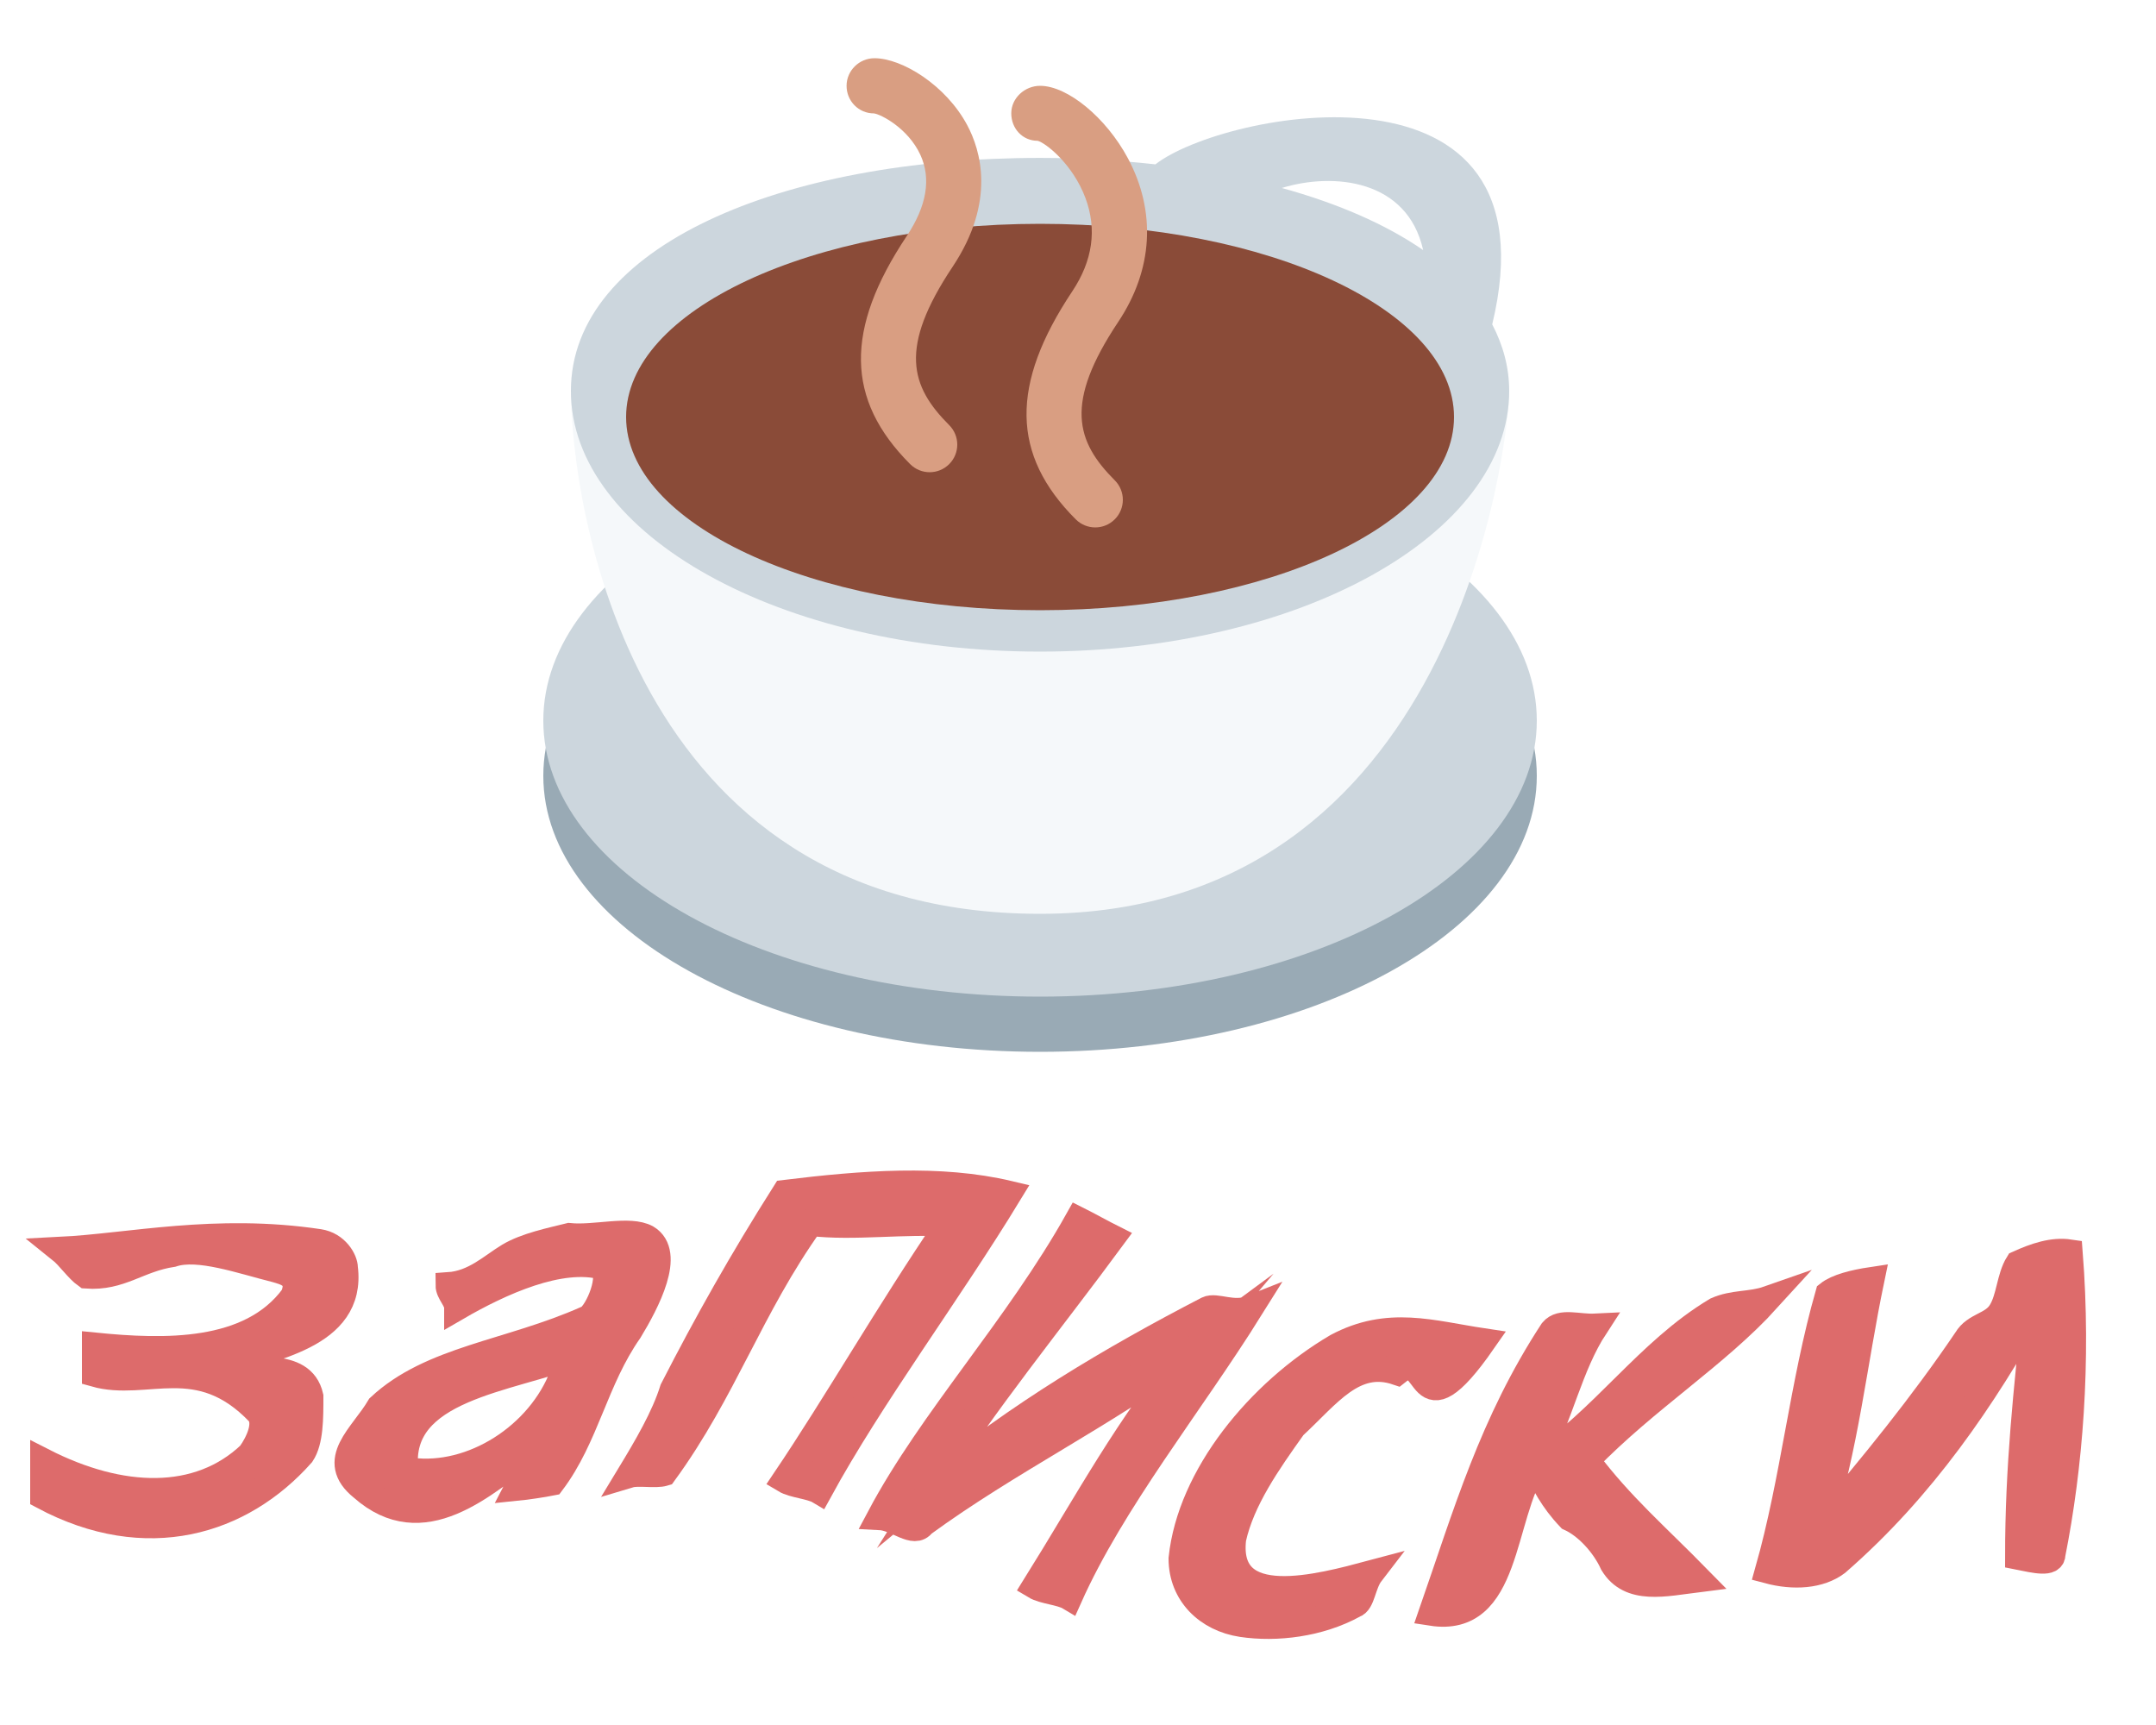
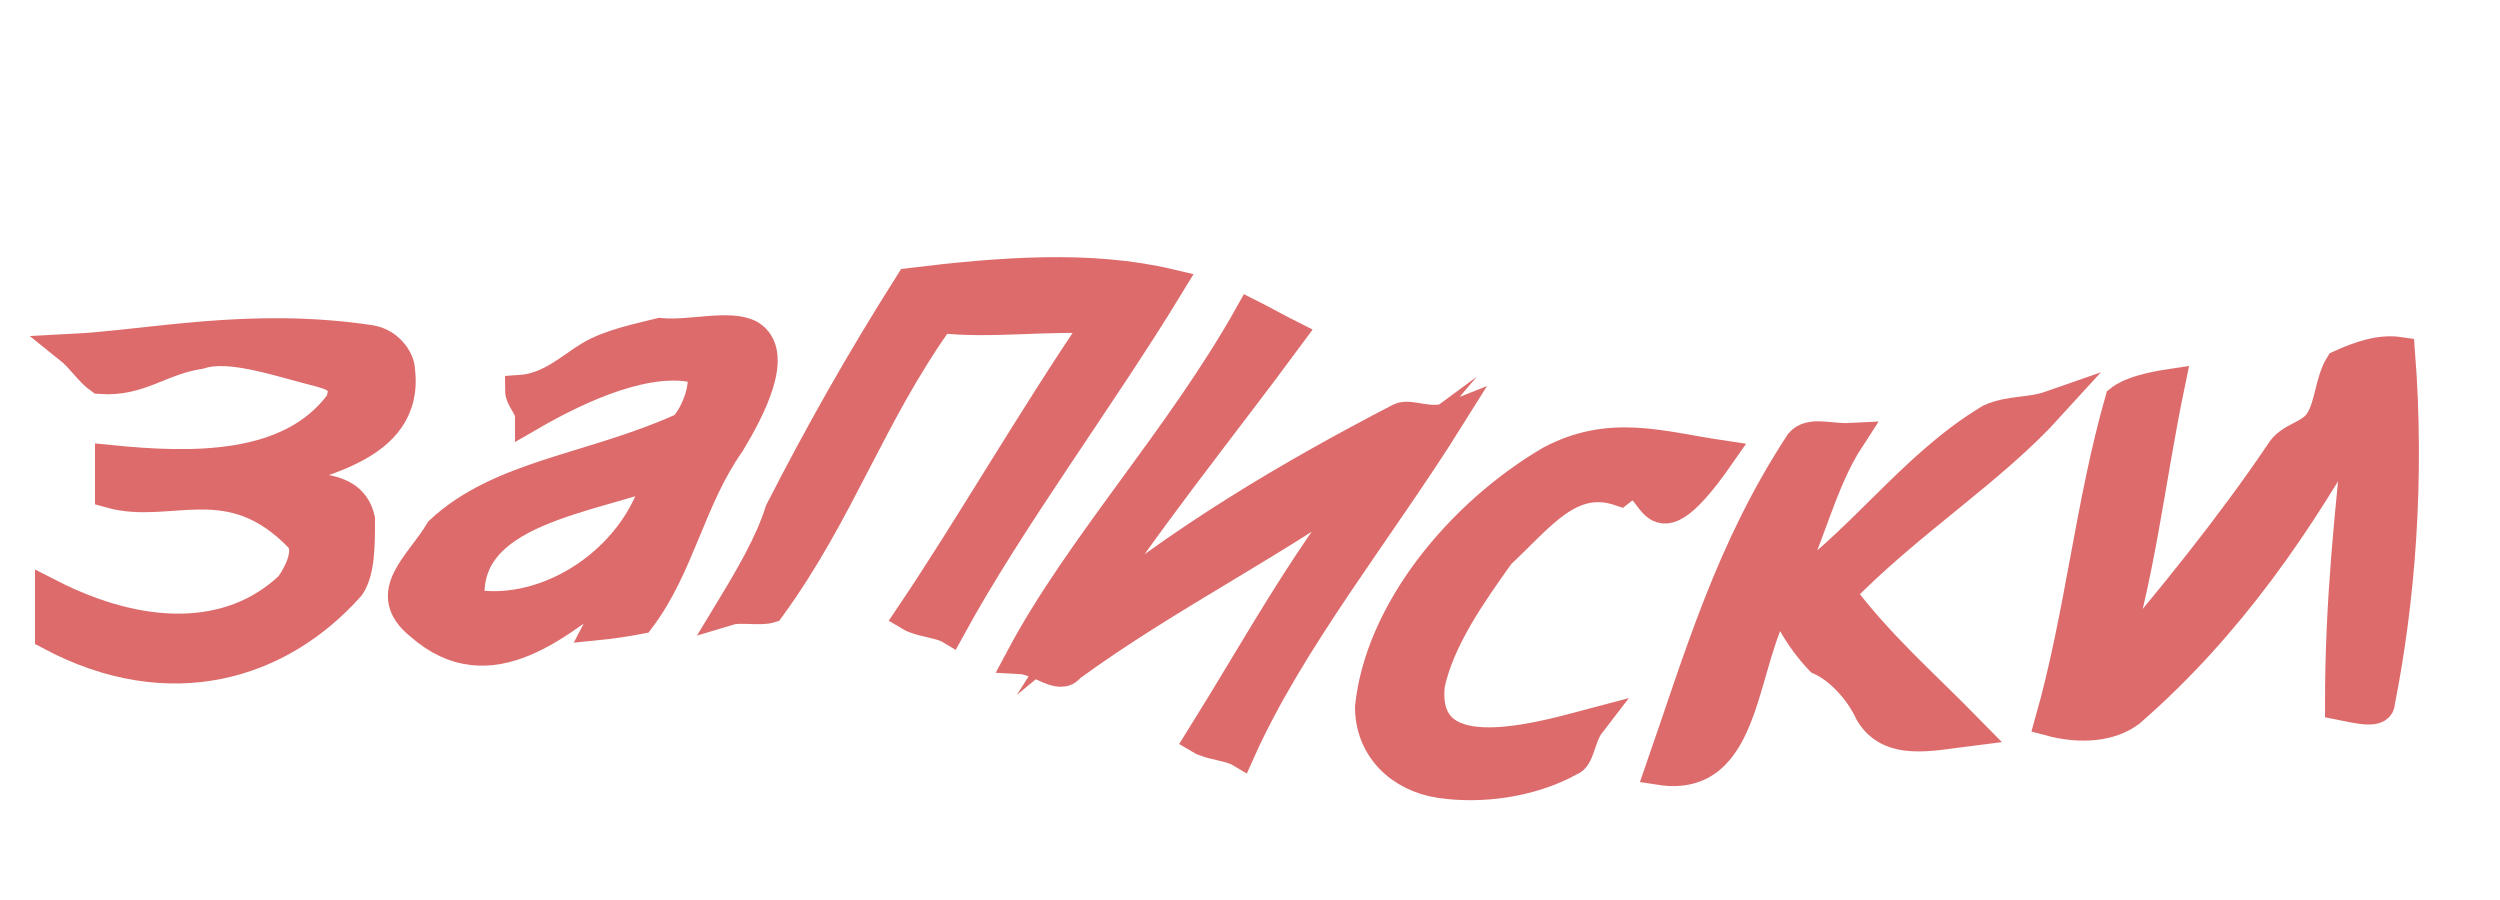
- <svg xmlns="http://www.w3.org/2000/svg" width="100" height="80">
-   <g transform="scale(0.09 0.09) translate(280 30)">
-     <path style="fill:#99aab5;" d="M512,369.777c0,78.55-114.616,142.222-256,142.222S0,448.327,0,369.777s114.616-142.222,256-142.222 S512,291.228,512,369.777" />
-     <path style="fill:#CCD6DD;" d="M512,341.333c0,78.55-114.616,142.222-256,142.222S0,419.882,0,341.333s114.616-142.222,256-142.222 S512,262.783,512,341.333" />
-     <path style="fill:#F5F8FA;" d="M256,440.888c-212.736,0-241.778-213.333-241.778-270.222h483.556 C497.778,199.111,469.93,440.888,256,440.888" />
-     <path style="fill:#CCD6DD;" d="M453.43,98.868c-19.299-13.341-44.132-24.092-72.832-32C407.264,58.677,445.324,62.474,453.43,98.868 M489.028,137.155C523.759-6.803,349.921,27.558,315.46,54.694c-19.058-2.119-38.912-3.328-59.464-3.328 c-133.532,0-241.778,45.91-241.778,120.092s108.246,134.314,241.778,134.314s241.778-60.132,241.778-134.314 C497.774,159.199,494.574,147.792,489.028,137.155" />
-     <path style="fill:#8A4B38;" d="M469.333,184.888c0,54.984-95.517,99.556-213.333,99.556S42.667,239.872,42.667,184.888 S138.184,85.333,256,85.333S469.333,129.905,469.333,184.888" />
-     <path style="fill:#D99E82;" d="M284.444,241.777c-3.641,0-7.282-1.394-10.055-4.167c-33.237-33.237-33.792-69.476-1.778-117.504 c10.51-15.772,12.8-31.929,6.798-48.028c-6.557-17.564-20.452-28.388-24.619-29.526c-7.865,0-13.625-6.314-13.625-14.166 c0-7.865,6.984-14.166,14.834-14.166c14.179,0,34.062,16.398,45.27,37.333c14.705,27.492,12.942,57.443-4.992,84.338 c-27.89,41.842-21.775,61.61-1.778,81.607c5.561,5.561,5.561,14.55,0,20.11C291.726,240.383,288.086,241.777,284.444,241.777" />
-     <path style="fill:#D99E82;" d="M199.111,213.333c-3.641,0-7.282-1.394-10.055-4.167c-33.237-33.237-33.792-69.476-1.778-117.504 c10.339-15.517,12.701-29.61,7.025-41.913c-6.314-13.668-20.352-20.892-23.95-21.319c-7.85,0-14.065-6.357-14.065-14.208 c0-7.865,6.528-14.222,14.379-14.222c14.179,0,36.764,13.852,47.787,34.461c6.841,12.785,14.976,39.268-7.51,72.988 c-27.89,41.842-21.775,61.61-1.778,81.607c5.561,5.561,5.561,14.55,0,20.11C206.393,211.939,202.752,213.333,199.111,213.333" />
-   </g>
-   <g class="vesti" style="stroke-miterlimit:10;stroke-width:3px" transform="scale(0.4 0.4) translate(-12 70)" fill="#dd6b6b" stroke="#dd6b6b" stroke-width="2">
+ <svg xmlns="http://www.w3.org/2000/svg" width="100" height="36">
+   <g class="vesti" style="stroke-miterlimit:10;stroke-width:3px" transform="scale(0.4 0.4) translate(-12 -40)" fill="#dd6b6b" stroke="#dd6b6b" stroke-width="2">
    <path d="M38,88.2c5-2,15-3.1,14-11.2c0-0.9-1-2.7-3-3c-12-1.8-22,0.5-30,0.9c1,0.8,2,2.3,3,3c4,0.3,6-1.9,10-2.5c3-1,8,0.8,12,1.8c1,0.3,3,0.7,2,3.1c-5,6.8-15,6.5-23,5.7c0,0.8,0,2.5,0,3.3c6,1.7,12-2.8,19,4.5c1,1.2,0,3.4-1,4.8c-6,5.7-15,5.4-24,0.8c0,0.8,0,2.4,0,4.1c12,6.4,23,3,30-4.9c1-1.5,1-4.1,1-6.7C47,87.5,41,89.4,38,88.2L38,88.2z" />
    <path d="M78,73.3c-2,0.5-5,1.1-7,2.3c-2,1.2-4,3.2-7,3.4c0,0.9,1,1.7,1,2.6c5-2.9,12-6.1,17-4.7c1,1.6-1,5.8-2,6c-9,4-18,4.6-24,10.2c-2,3.4-6,6.2-2,9.4c7,6.2,14-0.2,20-4.8c-1,2-1,2.9-2,4.8c1-0.1,3-0.4,4-0.6c4-5.3,5-11.9,9-17.6c2-3.3,5-9,2-10.8C85,72.4,81,73.6,78,73.3L78,73.3z M77,90c-3,7-11,11.7-18,10.4c-1-9.5,12-10.4,20-13.5C78,87.9,78,88.9,77,90L77,90z" />
    <path d="M85,101c1-0.3,3,0.1,4-0.2c7-9.6,10-19.2,17-29c5,0.6,11-0.3,16,0.1c-7,10.3-13,20.8-19,29.7c1,0.6,3,0.7,4,1.3c6-11,15-23,22-34.5c-8-1.9-17-1.2-26-0.1c-5,7.9-9,15-13,22.8C89,94.3,87,97.7,85,101L85,101z" />
    <path d="M120,102.3c6-9.5,14-19.3,21-28.8c-1-0.5-3-1.6-4-2.1c-7,12.5-17,23.2-23,34.5c2,0.1,4,2.2,5,0.8c10-7.3,21-12.6,31-20c-7,8.2-12,17.6-18,27.2c1,0.6,3,0.7,4,1.3c5-11.2,14-22.3,21-33.5c-2,0.8-4-0.4-5,0.1C141,87.5,130,94,120,102.3L120,102.3z" />
    <path d="M174,89.1c4-3.2,2,7.9,10-3.6c-6-0.9-11-2.6-17,0.6c-9,5.3-17,15-18,24.6c0,4.1,3,7,7,7.6c4,0.6,9,0,13-2.2c1-0.3,1-2.4,2-3.7c-6,1.6-17,4.6-16-4c1-4.5,4-8.8,7-13C166,91.7,169,87.4,174,89.1L174,89.1z" />
    <path d="M217,80.6c-2,0.7-4,0.4-6,1.3c-8,4.8-13,12.6-21,17.9c3-5.8,4-11.4,7-16c-2,0.1-4-0.7-5,0.5c-7,10.7-10,21.2-14,32.7c9,1.4,8-11.1,12-17.2c1,2.1,2,4.1,4,6.2c2,0.9,4,3.1,5,5.3c2,3.3,6,2.3,10,1.8c-5-5.1-9-8.5-13-13.8C203,92.1,211,87.2,217,80.6L217,80.6z" />
    <path d="M246,76.5c-1,1.6-1,4-2,5.6c-1,1.6-3,1.5-4,3.2c-5,7.4-11,14.8-17,21.8c3-9.2,4-19.1,6-28.7c-2,0.3-4,0.8-5,1.6c-3,10.5-4,21.5-7,32.1c3,0.8,6,0.6,8-0.9c10-8.7,17-19.1,23-29.8c-1,9.8-2,18.5-2,29.1c2,0.4,4,0.9,4-0.3c2-10.1,3-22.2,2-35C250,74.9,248,75.6,246,76.5C246,76.5,246,76.5,246,76.5z" />
  </g>
</svg>
